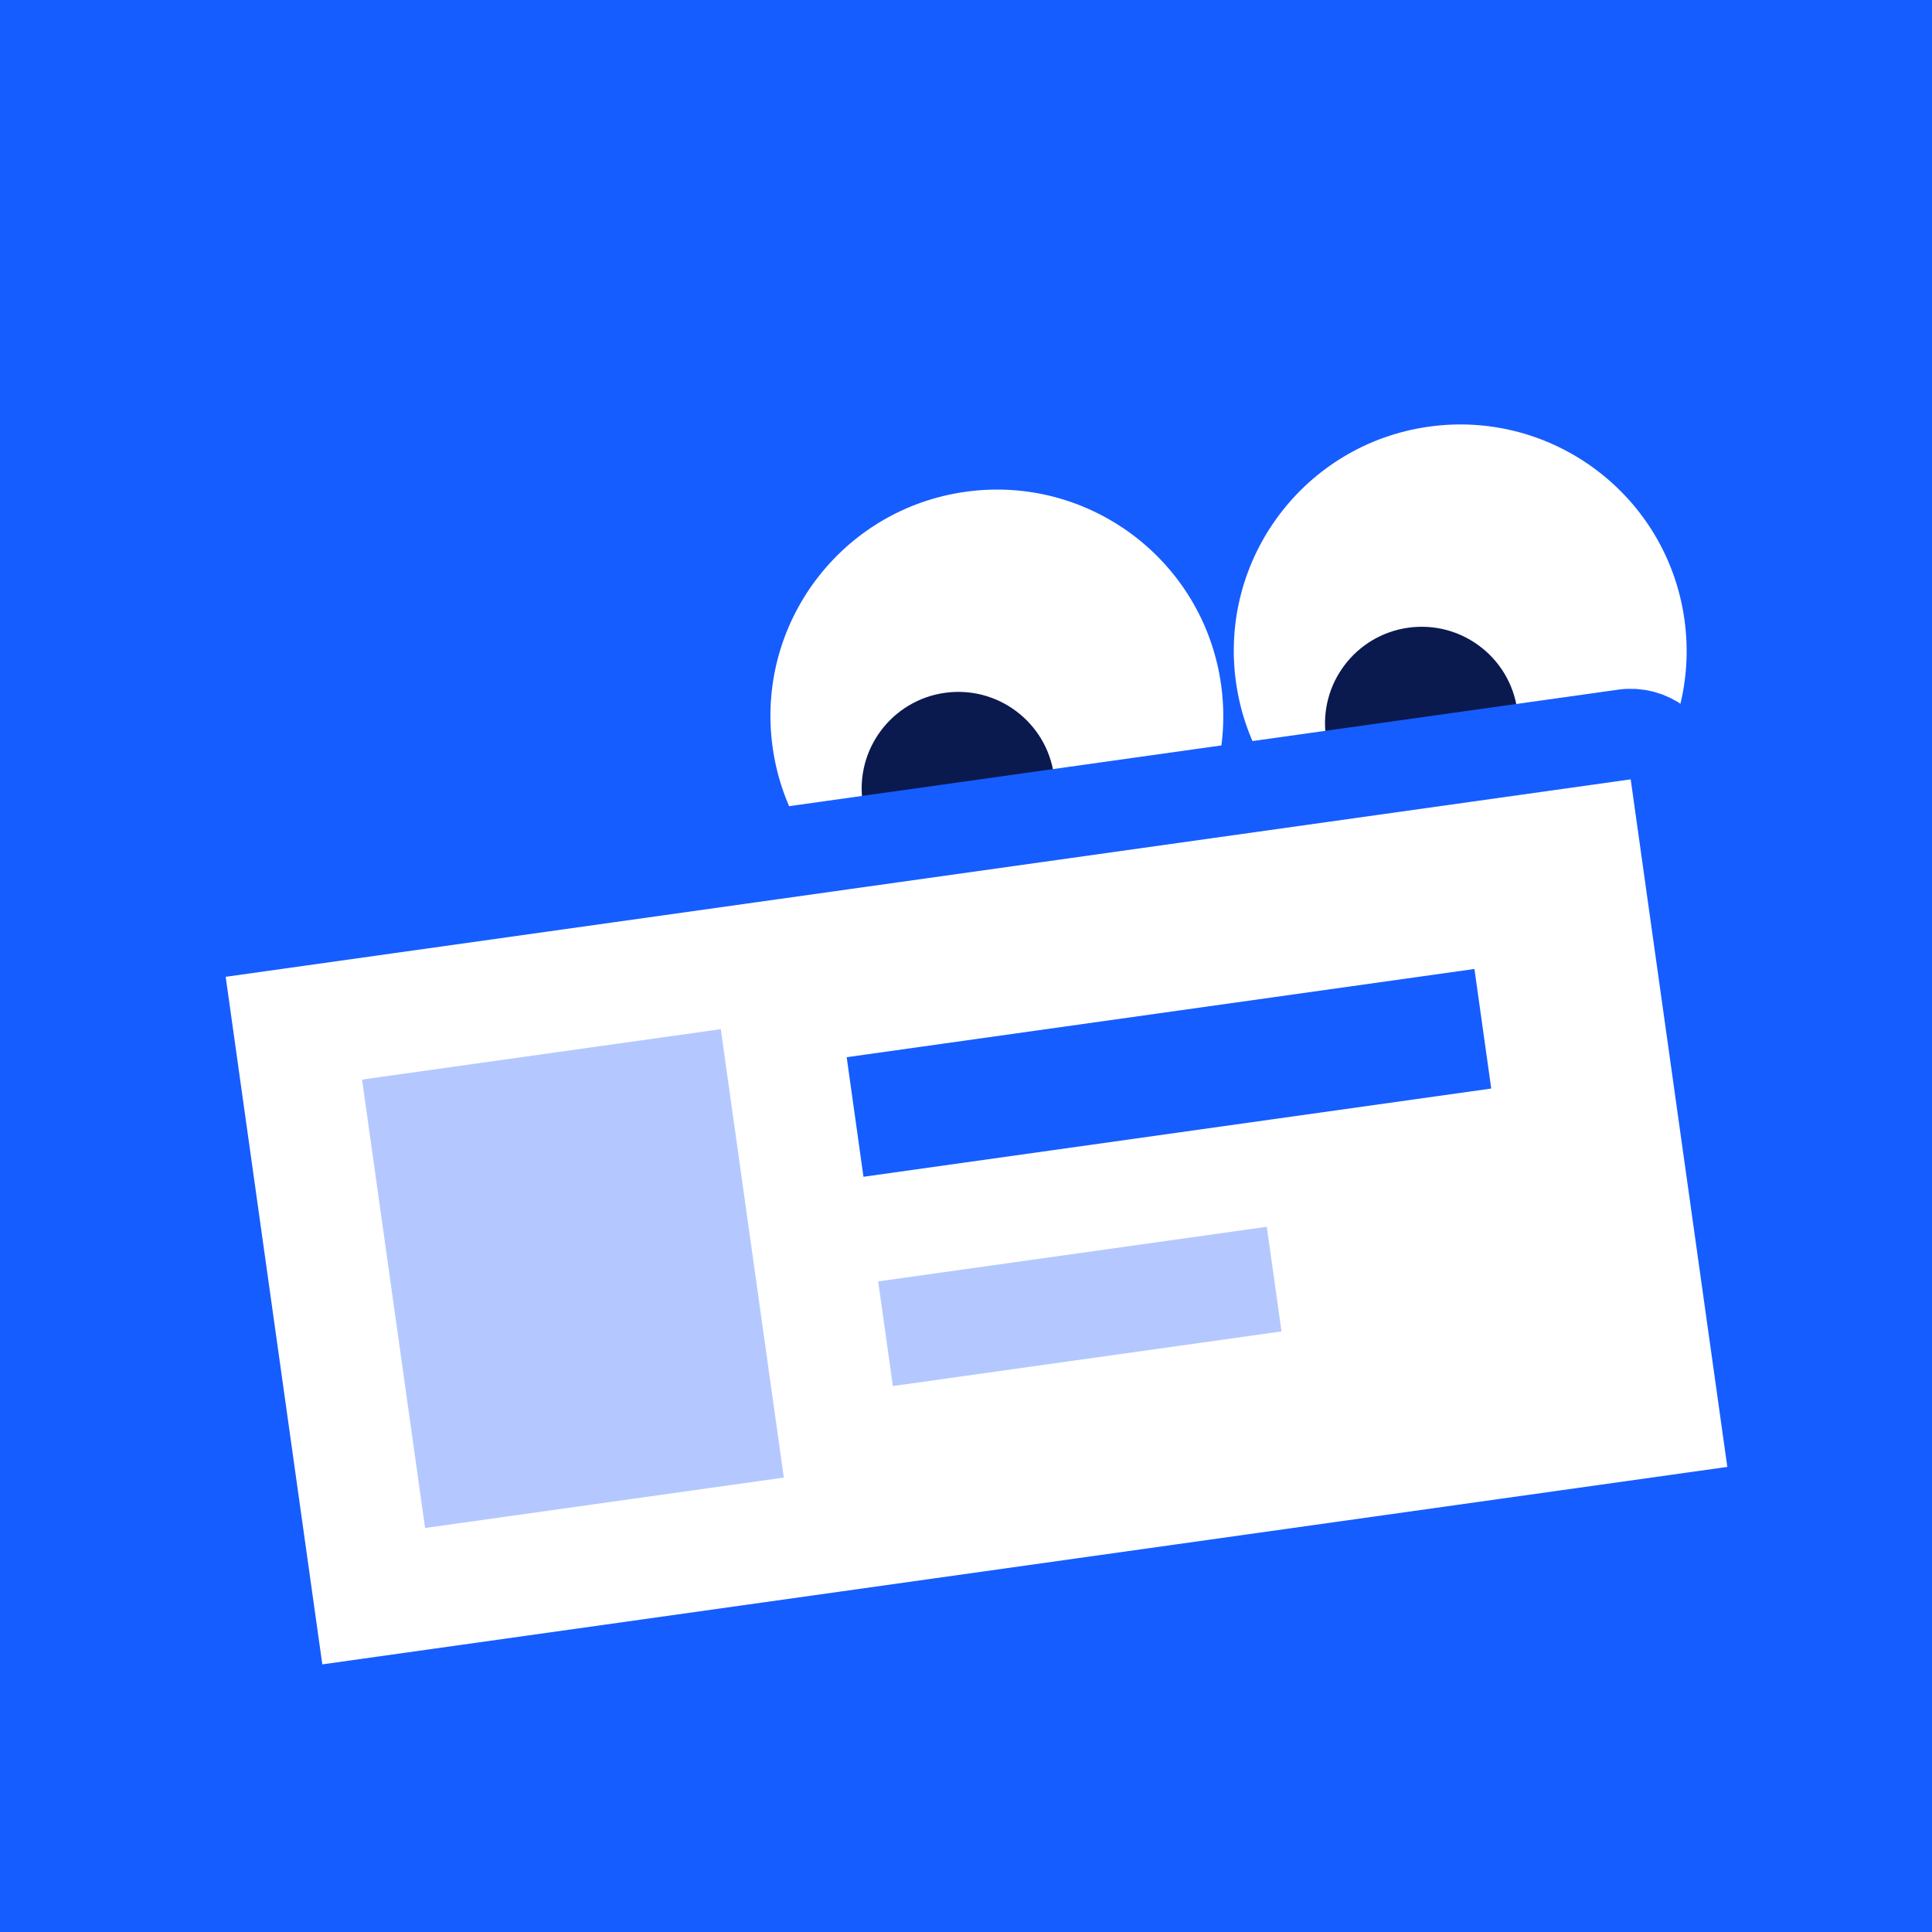
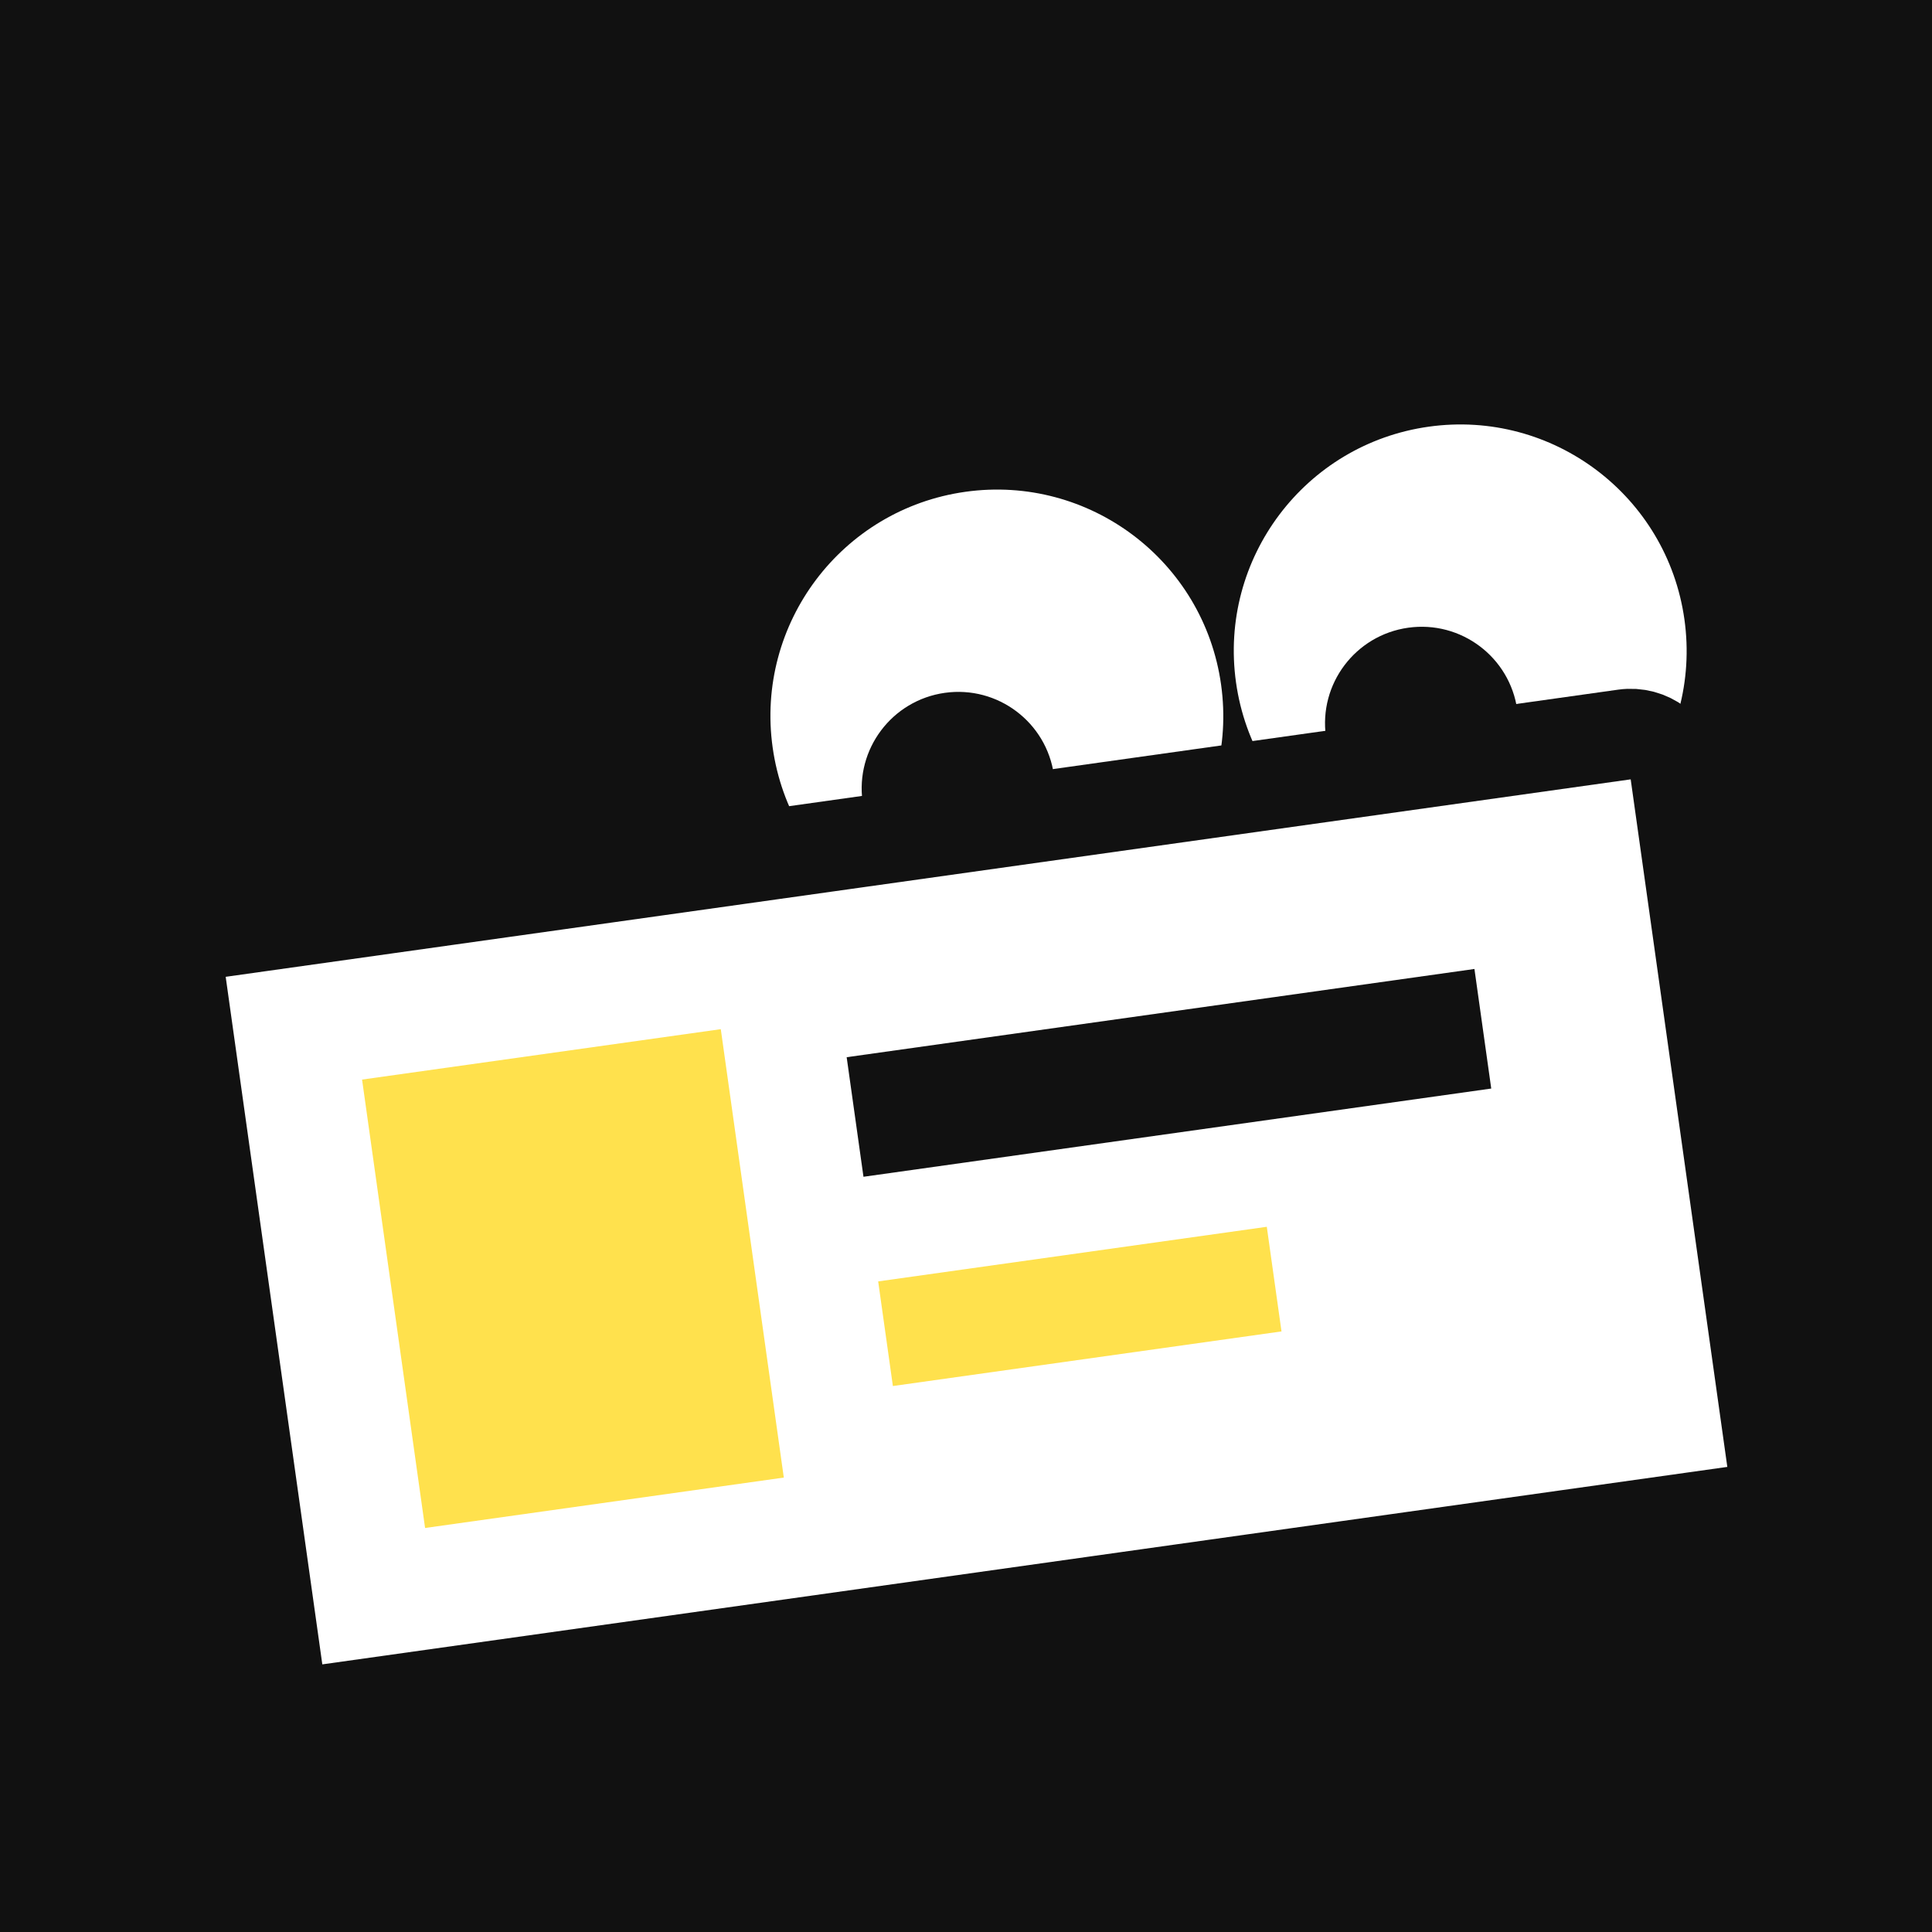
<svg xmlns="http://www.w3.org/2000/svg" viewBox="0 0 64 64">
  <defs>
    <clipPath id="lp-tile">
      <rect width="64" height="64" />
    </clipPath>
  </defs>
  <g clip-path="url(#lp-tile)">
-     <rect width="64" height="64" fill="#165dff" />
+     <rect width="64" height="64" fill="#111111" />
    <g transform="translate(0 -2) rotate(-8 32 40)">
      <circle cx="35" cy="26" r="7.5" fill="#fff" />
      <circle cx="50.5" cy="26" r="7.5" fill="#fff" />
-       <circle cx="33.4" cy="28.2" r="3.2" fill="#0a1a4f" />
-       <circle cx="48.9" cy="28.2" r="3.2" fill="#0a1a4f" />
-       <rect x="7" y="29.5" width="50" height="26" rx="1.5" fill="#fff" stroke="#165dff" stroke-width="3" />
-       <rect x="12.5" y="35" width="12" height="15" fill="#b4c8ff" />
-       <rect x="28.5" y="36.5" width="21" height="4" fill="#165dff" />
-       <rect x="28.5" y="44" width="13" height="3.5" fill="#b4c8ff" />
+       <circle cx="33.4" cy="28.2" r="3.2" fill="#111111" />
+       <circle cx="48.9" cy="28.2" r="3.2" fill="#111111" />
+       <rect x="7" y="29.5" width="50" height="26" rx="1.5" fill="#fff" stroke="#111111" stroke-width="3" />
+       <rect x="12.5" y="35" width="12" height="15" fill="#ffe14d" />
+       <rect x="28.5" y="36.5" width="21" height="4" fill="#111111" />
+       <rect x="28.5" y="44" width="13" height="3.5" fill="#ffe14d" />
    </g>
  </g>
</svg>
